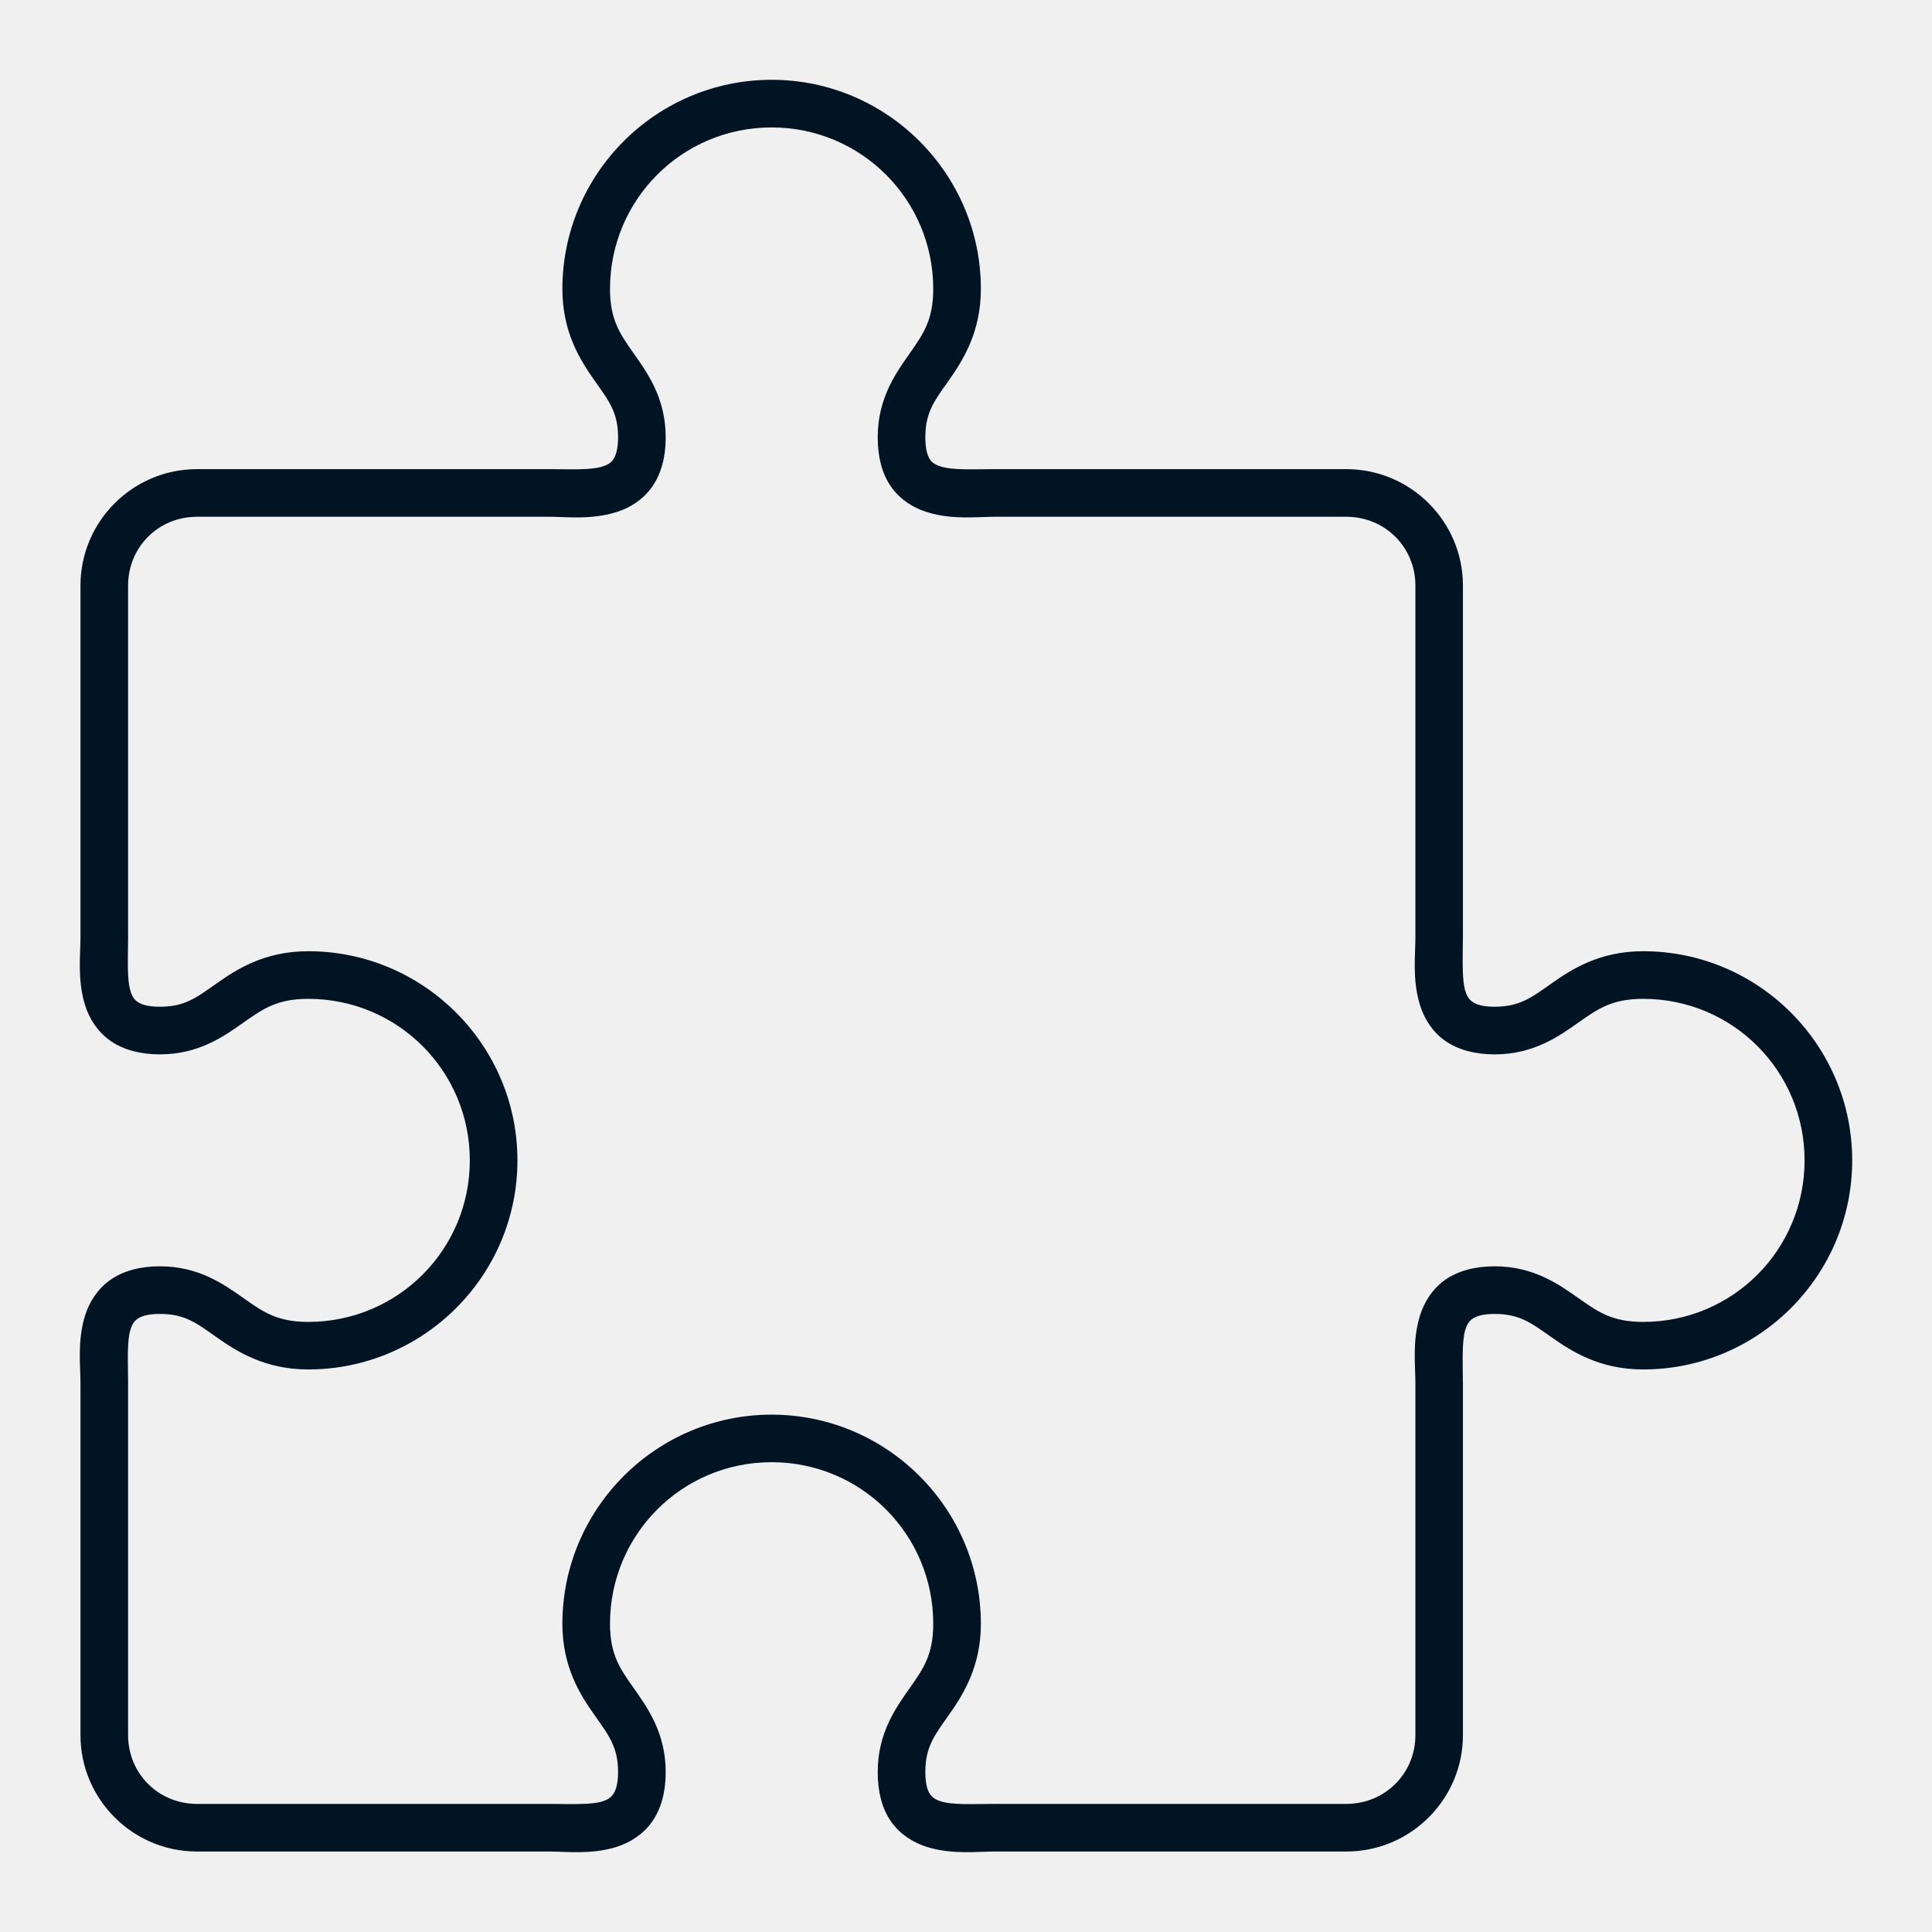
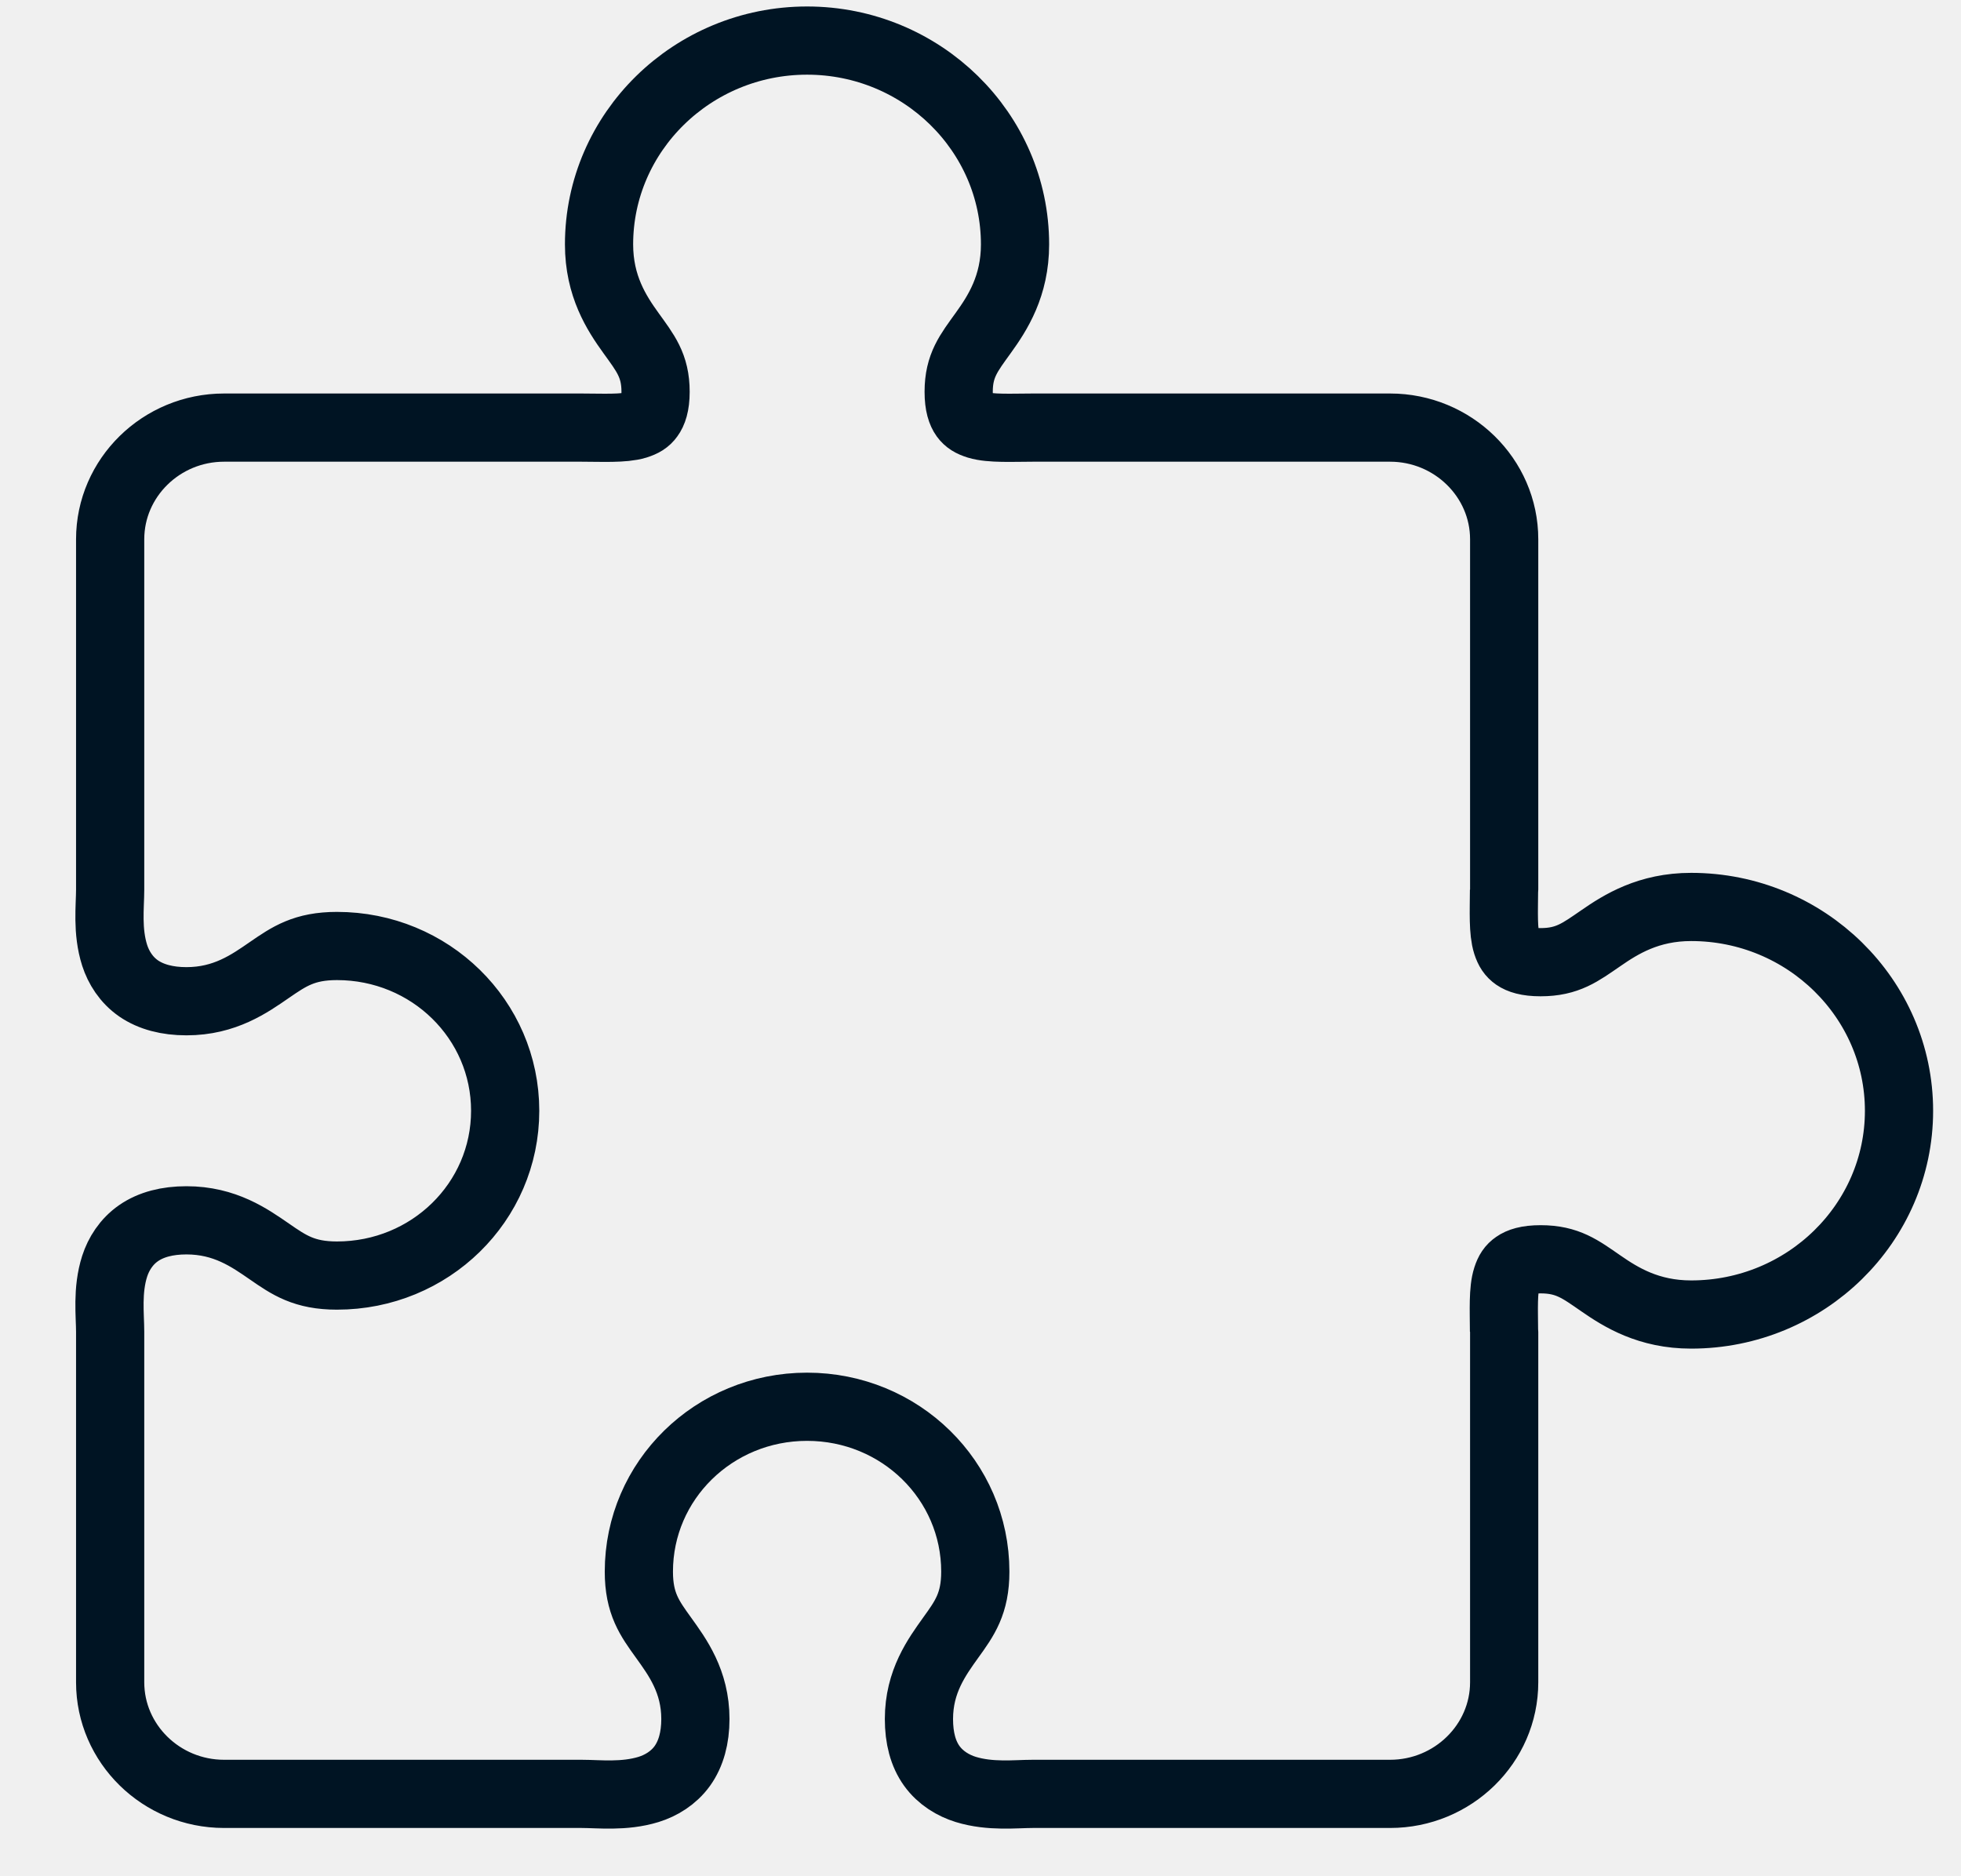
- <svg xmlns="http://www.w3.org/2000/svg" width="23" height="23" viewBox="0 0 23 23" fill="none">
-   <path d="M9.186 1C7.841 1 6.745 2.095 6.745 3.44C6.745 3.94 6.951 4.263 7.119 4.502C7.287 4.74 7.408 4.889 7.408 5.206C7.408 5.364 7.375 5.45 7.34 5.501C7.304 5.551 7.26 5.578 7.185 5.602C7.033 5.65 6.778 5.635 6.539 5.635H2.345C1.608 5.635 1.008 6.235 1.008 6.971V11.166C1.008 11.368 0.97 11.662 1.061 11.953C1.107 12.098 1.196 12.246 1.342 12.349C1.488 12.451 1.678 12.502 1.903 12.502C2.355 12.502 2.645 12.291 2.876 12.128C3.108 11.965 3.286 11.841 3.669 11.841C4.762 11.841 5.643 12.721 5.643 13.814C5.643 14.907 4.762 15.787 3.669 15.787C3.286 15.787 3.108 15.662 2.876 15.499C2.645 15.336 2.355 15.125 1.903 15.125C1.678 15.125 1.488 15.176 1.342 15.278C1.196 15.381 1.107 15.529 1.061 15.674C0.97 15.964 1.008 16.26 1.008 16.462V20.656C1.008 21.392 1.608 21.992 2.345 21.992H6.539C6.741 21.992 7.037 22.03 7.326 21.939C7.471 21.893 7.619 21.804 7.722 21.658C7.825 21.512 7.875 21.322 7.875 21.096C7.875 20.645 7.664 20.353 7.501 20.122C7.338 19.89 7.212 19.714 7.212 19.331C7.212 18.238 8.093 17.357 9.186 17.357C10.279 17.357 11.16 18.238 11.16 19.331C11.16 19.714 11.036 19.89 10.873 20.122C10.71 20.353 10.499 20.645 10.499 21.096C10.499 21.322 10.547 21.512 10.65 21.658C10.753 21.804 10.903 21.893 11.048 21.939C11.338 22.03 11.633 21.992 11.835 21.992H16.028C16.765 21.992 17.366 21.392 17.366 20.656V16.462C17.366 16.453 17.366 16.444 17.365 16.435C17.364 16.203 17.352 15.96 17.397 15.814C17.421 15.738 17.451 15.694 17.501 15.659C17.551 15.624 17.635 15.592 17.793 15.592C18.11 15.592 18.261 15.711 18.5 15.879C18.739 16.047 19.061 16.253 19.561 16.253C20.906 16.253 22 15.159 22 13.814C22 12.469 20.906 11.374 19.561 11.374C19.061 11.374 18.739 11.579 18.5 11.748C18.261 11.916 18.11 12.035 17.793 12.035C17.635 12.035 17.551 12.003 17.501 11.968C17.451 11.933 17.421 11.889 17.397 11.813C17.352 11.667 17.364 11.423 17.365 11.191C17.366 11.183 17.366 11.174 17.366 11.166V6.971C17.366 6.235 16.765 5.635 16.028 5.635H11.835C11.596 5.635 11.339 5.65 11.188 5.602C11.112 5.578 11.068 5.551 11.032 5.501C10.997 5.45 10.966 5.364 10.966 5.206C10.966 4.889 11.085 4.74 11.253 4.502C11.421 4.263 11.627 3.94 11.627 3.44C11.627 2.095 10.531 1 9.186 1ZM9.186 1.467C10.279 1.467 11.16 2.348 11.16 3.44C11.16 3.823 11.035 4.001 10.873 4.233C10.71 4.464 10.499 4.755 10.499 5.206C10.499 5.431 10.547 5.621 10.65 5.767C10.753 5.913 10.903 6.003 11.048 6.048C11.338 6.14 11.633 6.102 11.835 6.102H16.028C16.514 6.102 16.9 6.485 16.9 6.971V11.152V11.166C16.9 11.368 16.862 11.662 16.953 11.953C16.999 12.098 17.086 12.246 17.232 12.349C17.378 12.451 17.568 12.502 17.793 12.502C18.245 12.502 18.537 12.291 18.768 12.128C19 11.965 19.178 11.841 19.561 11.841C20.654 11.841 21.533 12.721 21.533 13.814C21.533 14.907 20.654 15.787 19.561 15.787C19.178 15.787 19 15.662 18.768 15.499C18.537 15.336 18.245 15.125 17.793 15.125C17.568 15.125 17.378 15.176 17.232 15.278C17.086 15.381 16.999 15.529 16.953 15.674C16.862 15.964 16.9 16.26 16.9 16.462V20.656C16.9 21.142 16.514 21.525 16.028 21.525H11.835C11.596 21.525 11.339 21.541 11.188 21.493C11.112 21.469 11.068 21.44 11.032 21.389C10.997 21.339 10.966 21.255 10.966 21.096C10.966 20.779 11.085 20.629 11.253 20.39C11.421 20.152 11.627 19.831 11.627 19.331C11.627 17.986 10.531 16.891 9.186 16.891C7.841 16.891 6.745 17.986 6.745 19.331C6.745 19.831 6.951 20.152 7.119 20.39C7.287 20.629 7.408 20.779 7.408 21.096C7.408 21.255 7.375 21.339 7.34 21.389C7.304 21.44 7.26 21.469 7.185 21.493C7.034 21.54 6.778 21.525 6.539 21.525H2.345C1.858 21.525 1.475 21.142 1.475 20.656V16.462C1.475 16.223 1.458 15.965 1.506 15.814C1.529 15.738 1.559 15.694 1.609 15.659C1.659 15.624 1.745 15.592 1.903 15.592C2.22 15.592 2.369 15.711 2.608 15.879C2.847 16.047 3.169 16.253 3.669 16.253C5.014 16.253 6.11 15.159 6.11 13.814C6.11 12.469 5.014 11.374 3.669 11.374C3.169 11.374 2.847 11.579 2.608 11.748C2.369 11.916 2.22 12.035 1.903 12.035C1.745 12.035 1.659 12.003 1.609 11.968C1.559 11.933 1.529 11.889 1.506 11.813C1.458 11.662 1.475 11.405 1.475 11.166V6.971C1.475 6.485 1.858 6.102 2.345 6.102H6.539C6.741 6.102 7.036 6.14 7.326 6.048C7.471 6.003 7.619 5.913 7.722 5.767C7.825 5.621 7.875 5.431 7.875 5.206C7.875 4.755 7.664 4.464 7.501 4.233C7.338 4.001 7.212 3.823 7.212 3.44C7.212 2.348 8.093 1.467 9.186 1.467Z" fill="#001423" stroke="#001423" stroke-width="0.1" />
+ <svg xmlns="http://www.w3.org/2000/svg" width="23" height="22" viewBox="0 0 23 22" fill="none">
+   <g clip-path="url(#clip0_1179:2925)">
+     <path d="M9.466 0.476C8.122 0.476 7.026 1.549 7.026 2.867C7.026 3.356 7.232 3.673 7.4 3.906C7.568 4.14 7.689 4.286 7.689 4.596C7.689 4.752 7.656 4.836 7.62 4.885C7.585 4.934 7.541 4.961 7.465 4.985C7.314 5.031 7.059 5.016 6.82 5.016H2.628C1.892 5.016 1.292 5.604 1.292 6.326V10.435C1.292 10.633 1.254 10.922 1.345 11.207C1.391 11.349 1.48 11.494 1.626 11.595C1.772 11.695 1.962 11.745 2.187 11.745C2.638 11.745 2.928 11.538 3.16 11.378C3.391 11.219 3.569 11.097 3.952 11.097C5.044 11.097 5.925 11.96 5.925 13.03C5.925 14.101 5.044 14.963 3.952 14.963C3.569 14.963 3.391 14.841 3.16 14.681C2.928 14.521 2.638 14.315 2.187 14.315C1.962 14.315 1.772 14.364 1.626 14.465C1.48 14.566 1.391 14.711 1.345 14.853C1.254 15.137 1.292 15.427 1.292 15.624V19.734C1.292 20.455 1.892 21.043 2.628 21.043H6.82C7.022 21.043 7.317 21.08 7.607 20.991C7.752 20.946 7.9 20.858 8.003 20.715C8.105 20.572 8.156 20.386 8.156 20.165C8.156 19.723 7.945 19.437 7.782 19.21C7.619 18.984 7.493 18.811 7.493 18.436C7.493 17.365 8.374 16.502 9.466 16.502C10.558 16.502 11.439 17.365 11.439 18.436C11.439 18.811 11.314 18.984 11.151 19.21C10.989 19.437 10.778 19.723 10.778 20.165C10.778 20.386 10.826 20.572 10.929 20.715C11.032 20.858 11.182 20.946 11.327 20.991C11.617 21.08 11.912 21.043 12.114 21.043H16.304C17.04 21.043 17.642 20.455 17.642 19.734V15.624C17.642 15.616 17.641 15.607 17.64 15.598C17.639 15.371 17.627 15.132 17.673 14.99C17.697 14.915 17.726 14.872 17.776 14.838C17.826 14.803 17.91 14.772 18.069 14.772C18.386 14.772 18.536 14.889 18.775 15.054C19.013 15.219 19.336 15.42 19.835 15.42C21.18 15.42 22.273 14.348 22.273 13.03C22.273 11.713 21.18 10.639 19.835 10.639C19.336 10.639 19.013 10.841 18.775 11.006C18.536 11.17 18.386 11.287 18.069 11.287C17.91 11.287 17.826 11.256 17.776 11.222C17.726 11.187 17.697 11.144 17.673 11.07C17.627 10.927 17.639 10.688 17.64 10.461C17.641 10.452 17.642 10.444 17.642 10.435V6.326C17.642 5.604 17.04 5.016 16.304 5.016H12.114C11.875 5.016 11.618 5.031 11.467 4.985C11.391 4.961 11.347 4.934 11.311 4.885C11.276 4.836 11.244 4.752 11.244 4.596C11.244 4.286 11.364 4.14 11.532 3.906C11.7 3.673 11.905 3.356 11.905 2.867C11.905 1.549 10.81 0.476 9.466 0.476L9.466 0.476Z" stroke="#001423" stroke-width="0.8" />
+   </g>
+   <defs>
+     <clipPath id="clip0_1179:2925">
+       <rect width="22" height="22" fill="white" transform="translate(0.742188)" />
+     </clipPath>
+   </defs>
</svg>
